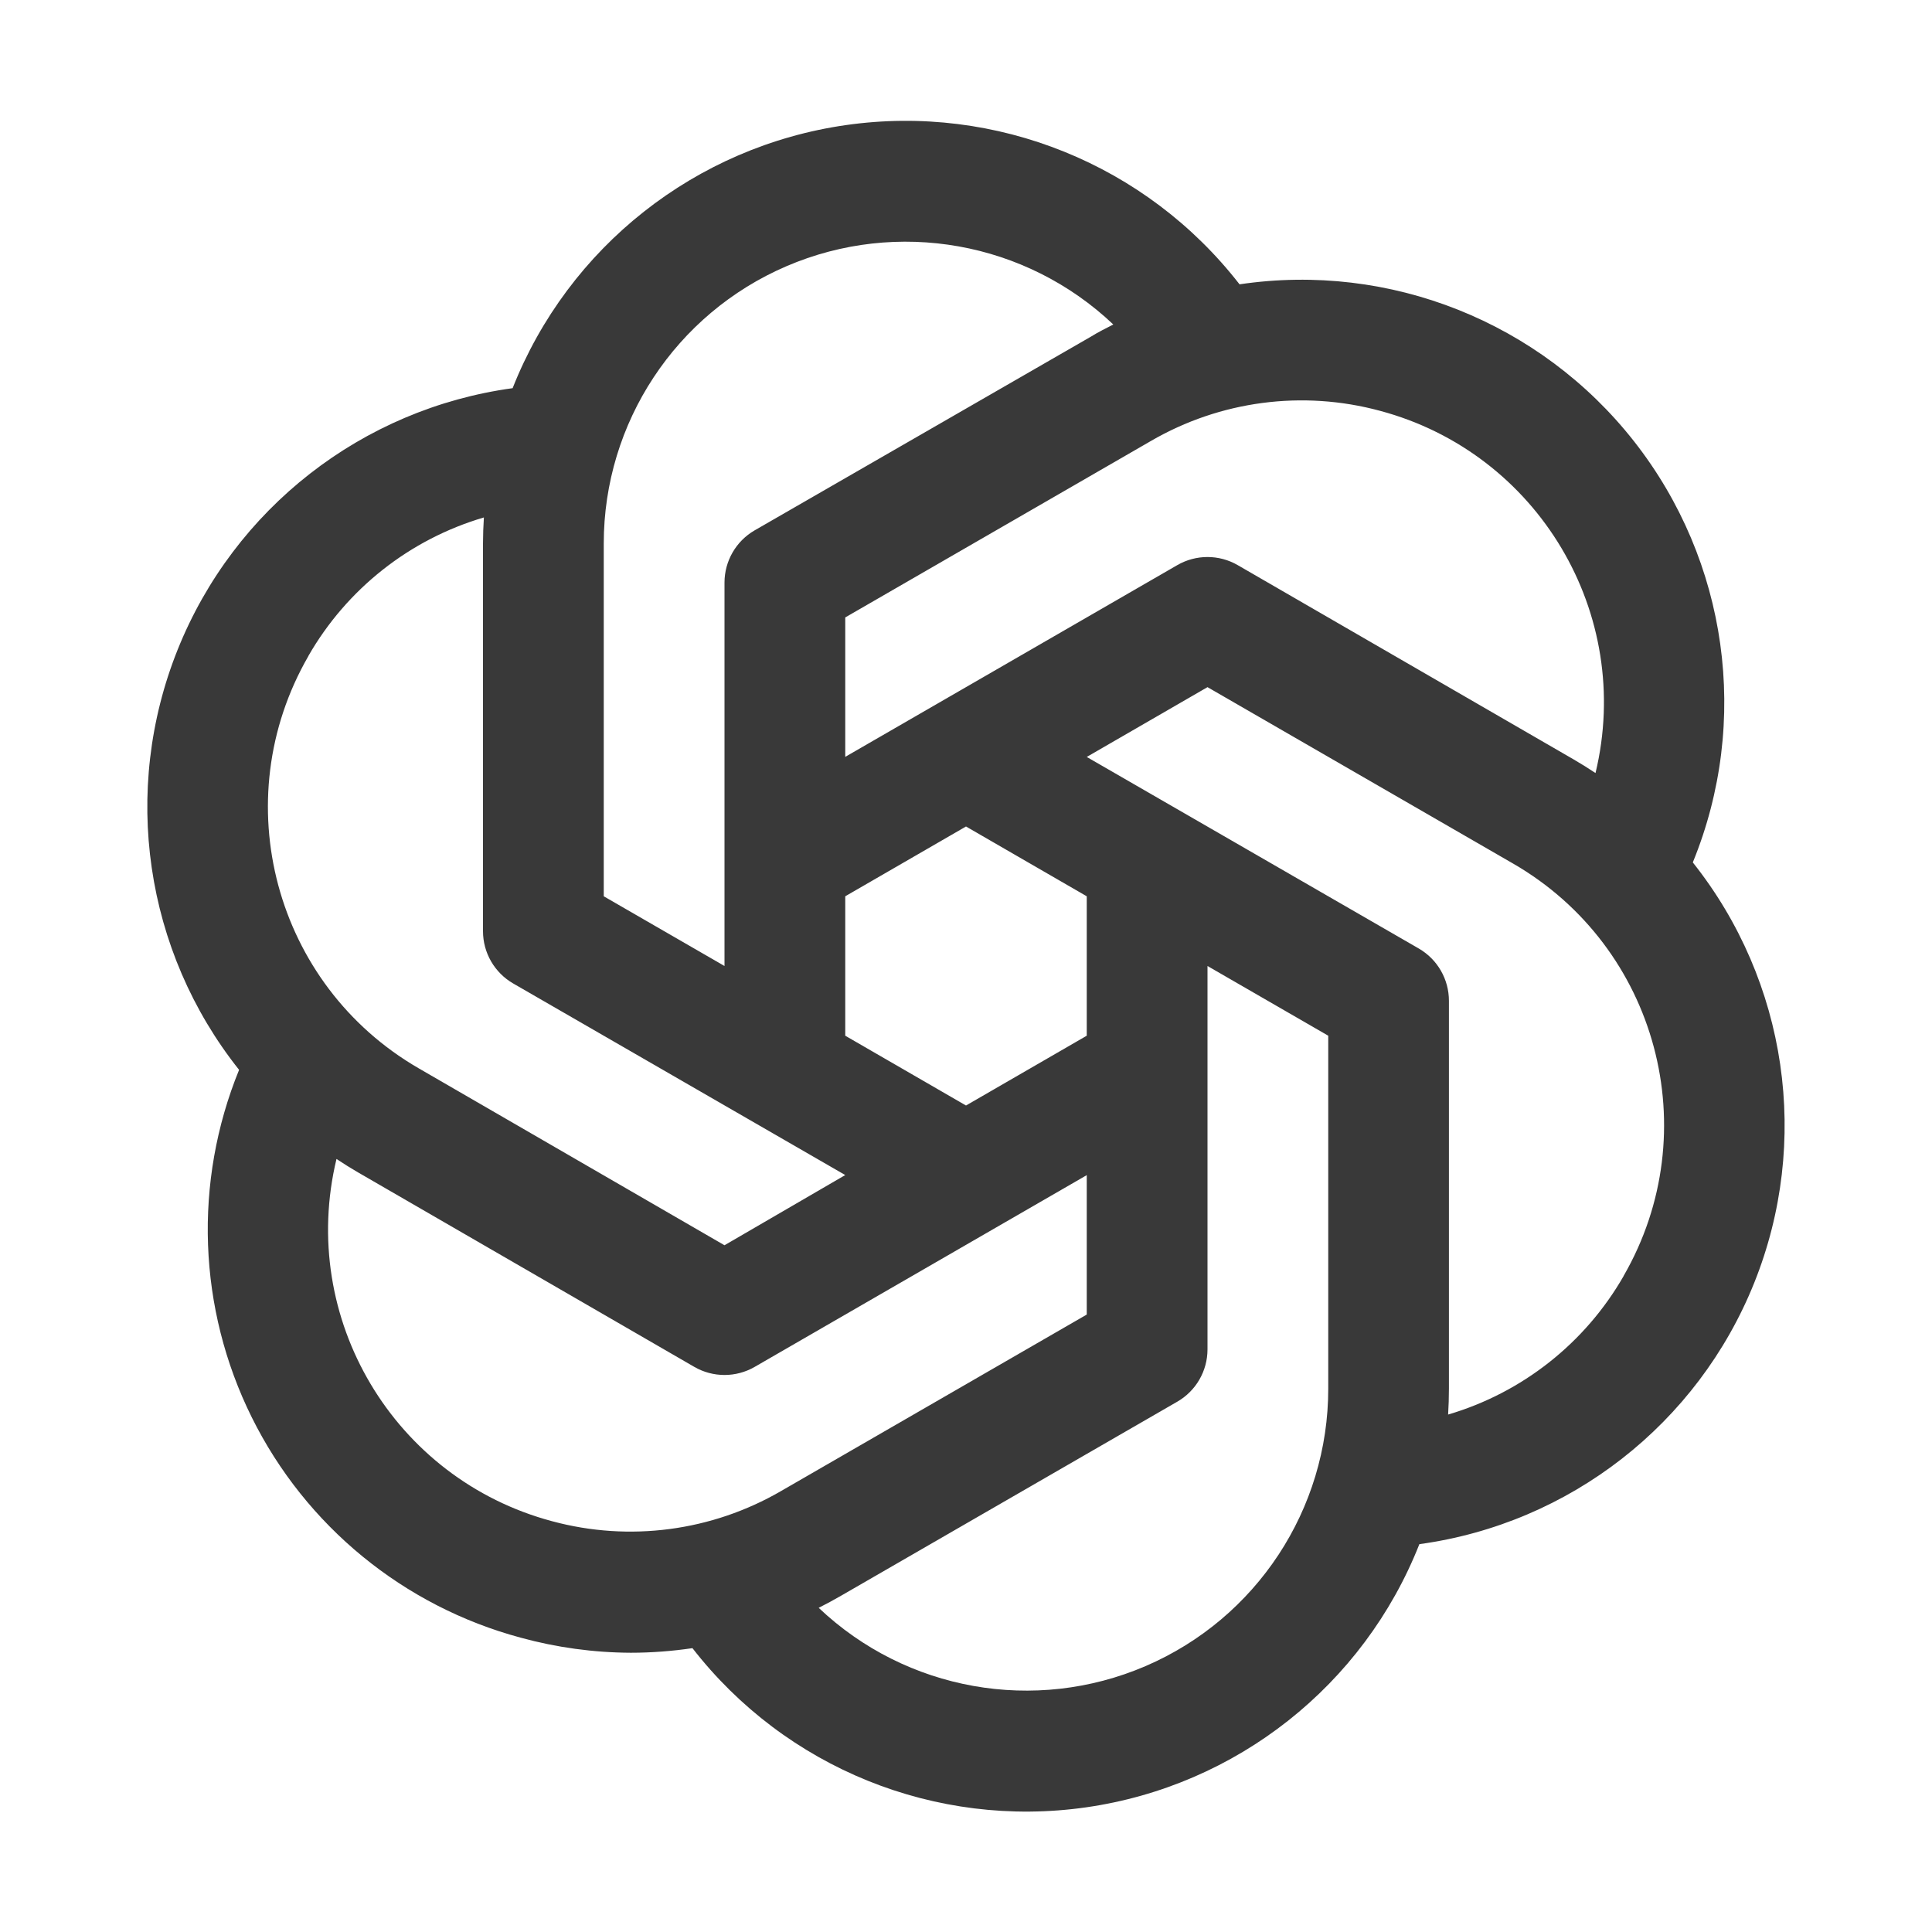
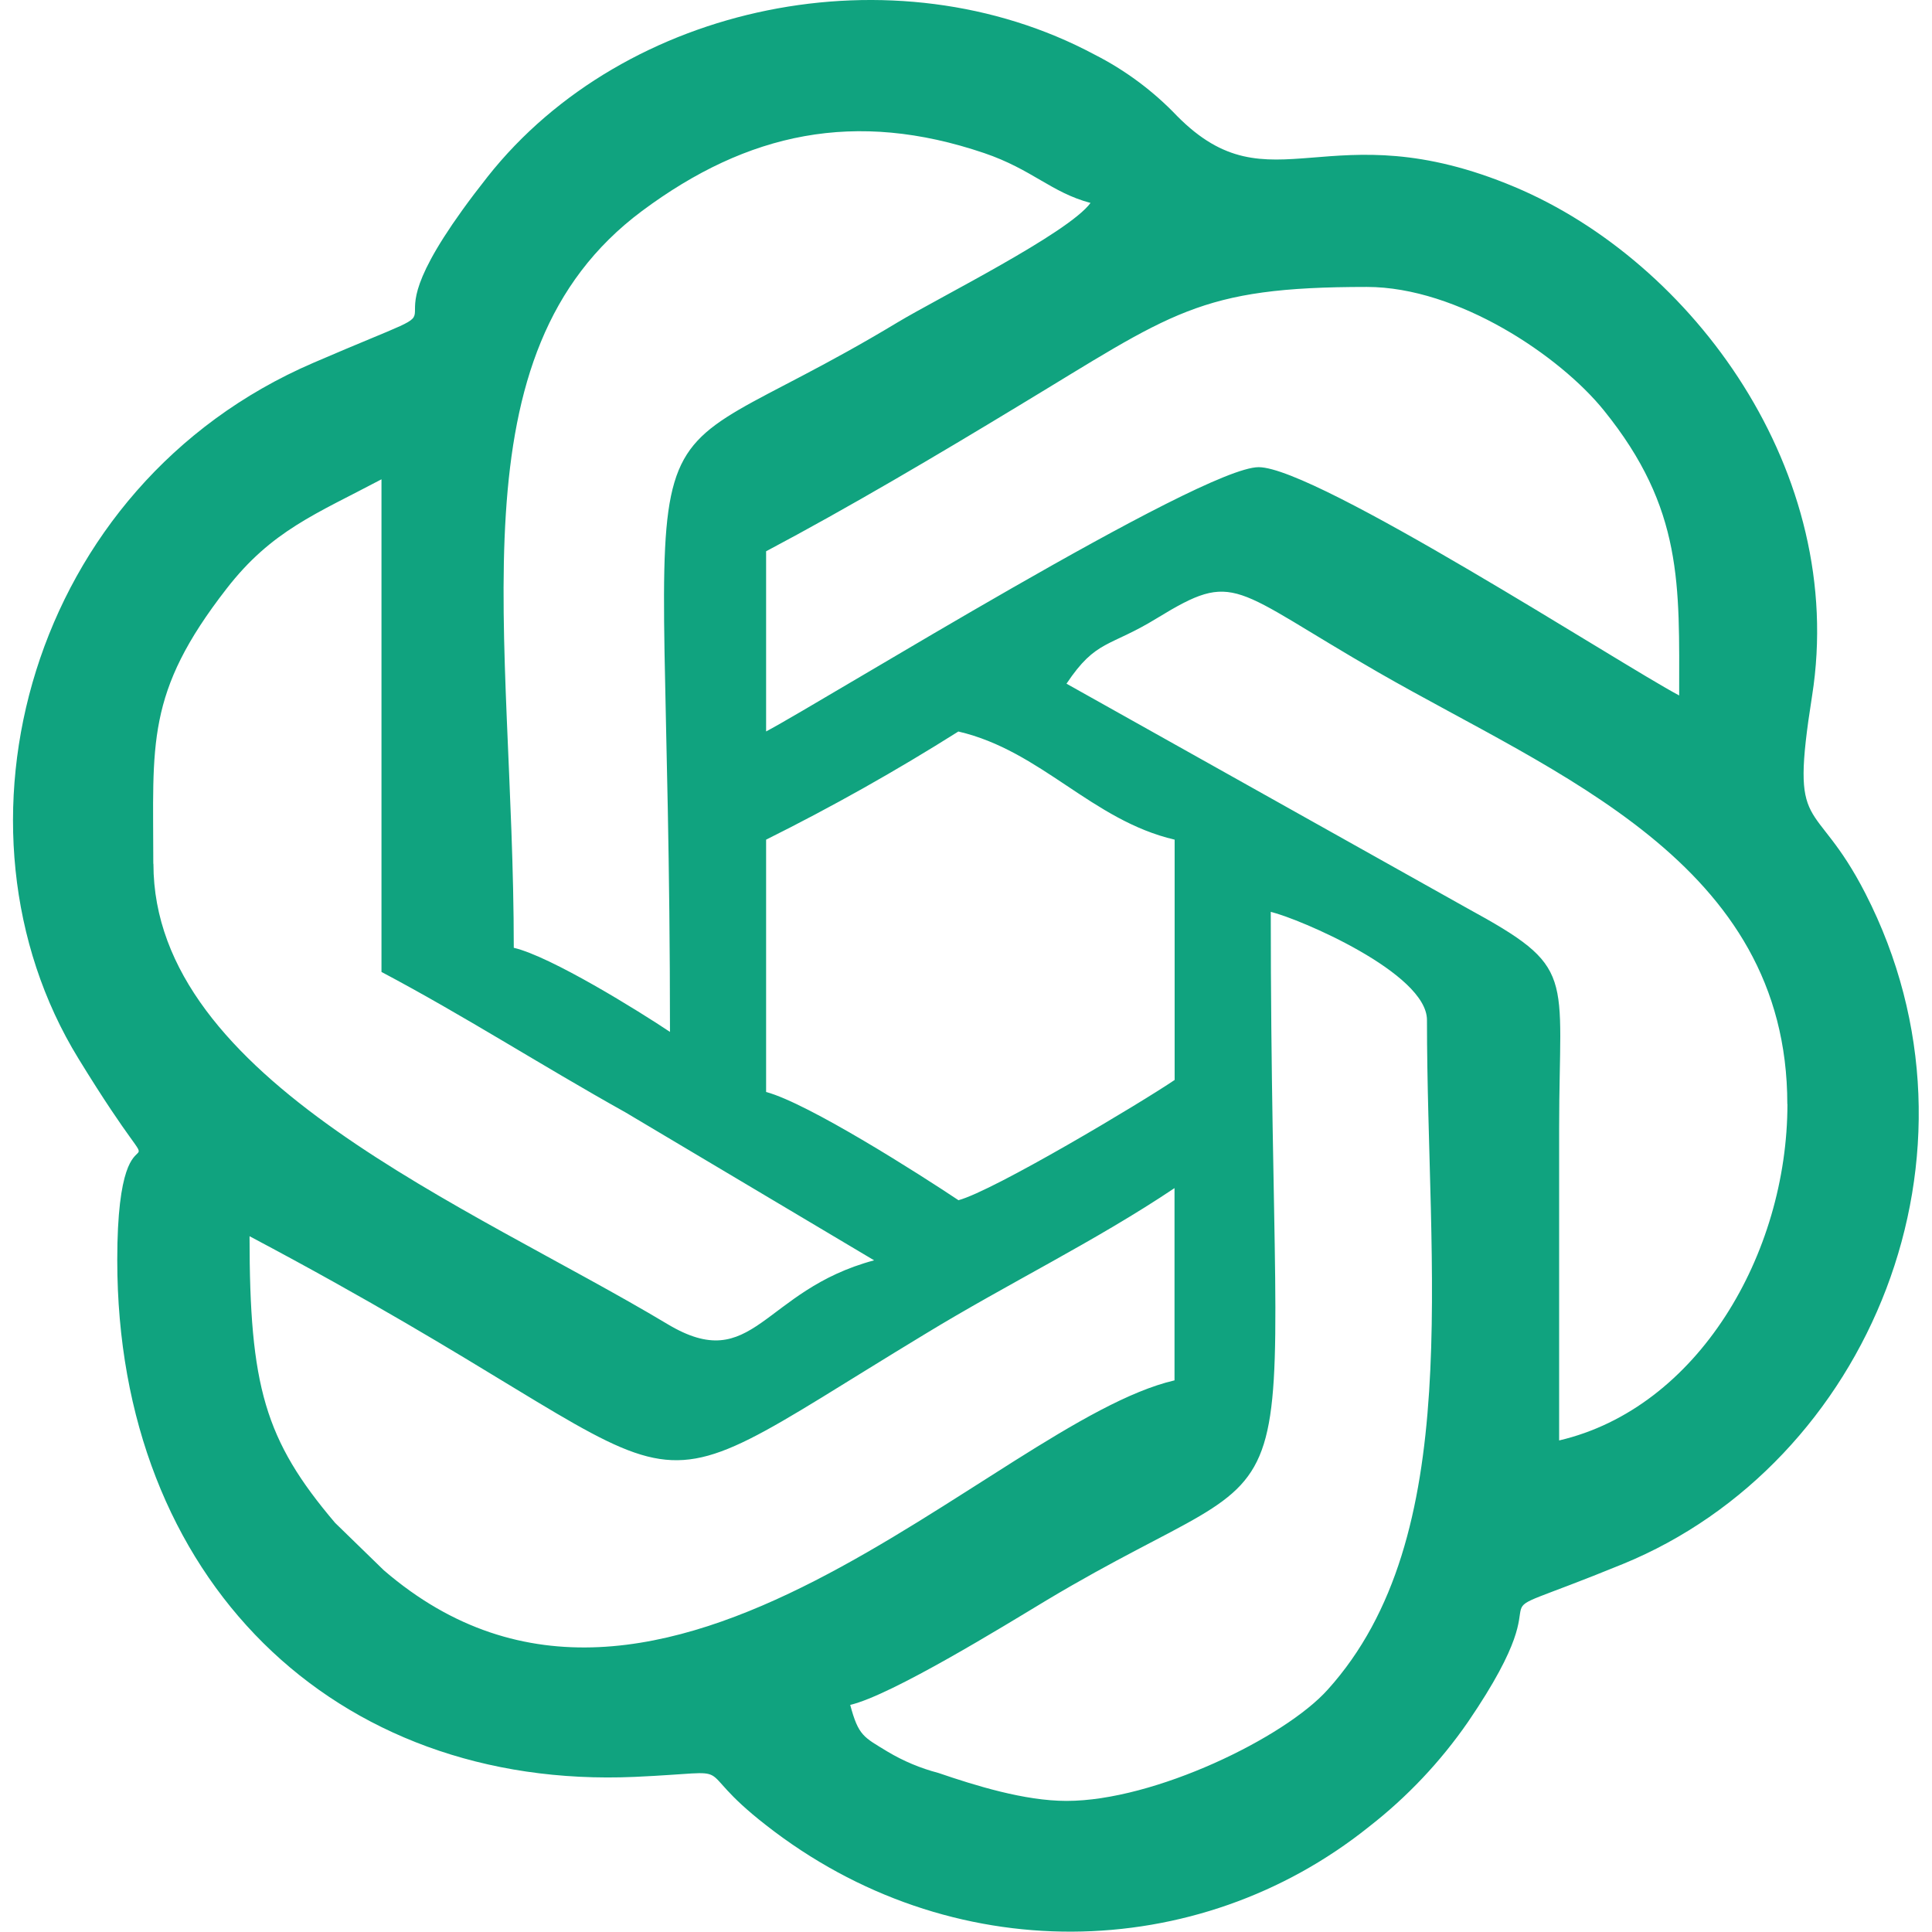
- <svg xmlns="http://www.w3.org/2000/svg" t="1772726126005" class="icon" viewBox="0 0 1024 1024" version="1.1" p-id="4352" width="200" height="200">
-   <path d="M897.28 456.96a224 224 0 0 0-240.299-306.261 224 224 0 0 0-385.28 55.04A224 224 0 0 0 126.72 567.04a224 224 0 0 0 149.291 300.971c18.987 5.205 38.613 7.893 58.325 7.979 10.965 0 21.888-0.853 32.683-2.432a224 224 0 0 0 385.28-55.125 224 224 0 0 0 144.981-361.259v-0.213z m-165.888-239.232a160 160 0 0 1 114.261 192c-3.84-2.56-7.68-4.949-11.648-7.253L656 299.52a32 32 0 0 0-32 0L448 401.152V327.253l162.005-93.525a159.019 159.019 0 0 1 121.387-16zM576 548.949l-64 36.992-64-36.992v-73.899l64-36.992 64 36.992v73.899z m-256-260.949a160 160 0 0 1 270.08-116.011c-3.968 2.048-7.979 4.011-11.947 6.485L400 281.088A32 32 0 0 0 384 308.779V512l-64-36.949V288z m-156.587 59.733a159.019 159.019 0 0 1 93.056-73.472A223.531 223.531 0 0 0 256 288v205.525a32 32 0 0 0 16 27.733l176 101.547-64 37.205-162.005-93.739A160 160 0 0 1 163.456 347.733z m129.195 458.539a160 160 0 0 1-114.261-192c3.84 2.56 7.68 4.949 11.648 7.253l178.005 102.955a32 32 0 0 0 32 0l176-101.632v73.899l-162.005 93.525a159.061 159.061 0 0 1-121.387 16zM704 736a160 160 0 0 1-270.08 116.181c4.011-2.005 7.979-4.181 11.989-6.485l178.091-102.784a32 32 0 0 0 16-27.691V512l64 36.949v187.051z m156.587-59.733a159.019 159.019 0 0 1-93.056 73.472 222.293 222.293 0 0 0 0.427-13.739v-205.525a32 32 0 0 0-15.957-27.733L576 401.195l64-36.992 162.005 93.525a160 160 0 0 1 58.539 218.539z" fill="#393939" p-id="4353" />
+ <svg xmlns="http://www.w3.org/2000/svg" t="1772947169247" class="icon" viewBox="0 0 1024 1024" version="1.1" p-id="8080" width="200" height="200">
+   <path d="M565.265 954.519c-22.29 0-48.401-8.152-67.952-14.839a103.425 103.425 0 0 1-26.875-11.272c-12.737-7.77-15.412-8.343-19.806-24.774 21.972-5.159 81.581-41.905 103.871-55.343 148.897-89.16 119.028-10.444 119.028-364.982 15.03 3.566 82.791 32.416 82.791 57.317 0 133.103 20.57 273.848-52.604 354.919-22.799 25.474-91.835 58.973-138.389 58.973z m-433.062-299.322c258.627 136.86 184.37 157.049 357.722 52.095 44.58-27.194 90.433-49.293 132.593-77.569v101.897c-95.528 22.226-272.319 227.039-419.051 100.687l-25.856-25.156c-37.32-43.943-45.344-72.41-45.344-151.89z m375.745-19.106c-19.934-13.31-79.48-51.331-101.897-57.317v-133.74a1158.312 1158.312 0 0 0 101.897-57.317c43.943 10.19 70.691 47.064 114.634 57.317v127.371c-17.832 12.1-95.847 58.718-114.634 63.749z m-426.693-178.319c0-63.686-4.267-90.306 38.848-145.776 23.946-30.887 47.509-39.612 82.091-57.954v261.111c44.134 23.373 83.874 49.038 129.345 74.448l131.765 78.397c-59.546 15.921-63.686 61.329-109.603 33.753-104.699-62.73-272.383-129.345-272.383-243.916z m866.123 127.371c0 79.543-47.573 161.188-121.002 178.319v-165.582c0-82.791 9.744-84.574-48.91-116.608L565.265 362.371c15.794-23.627 22.608-19.106 48.146-34.836 41.714-25.474 39.039-16.112 117.054 28.786 94.191 54.196 216.849 100.559 216.849 228.886z m-541.327-197.425v-95.528c43.752-23.182 90.688-50.948 133.357-76.805 82.154-49.547 95.528-63.303 185.006-63.303 48.465 0 102.534 36.747 125.652 65.405 42.224 52.222 39.931 92.662 39.931 151.126-31.079-16.495-192.394-121.002-222.899-121.002s-229.65 123.423-261.111 140.108z m-50.948 159.214c-16.367-10.954-63.112-39.995-82.791-44.58 0-168.321-33.881-314.606 67.952-390.52 56.043-41.714 113.169-53.814 181.376-30.696 25.474 8.661 35.537 20.889 56.362 26.429-11.782 16.049-80.69 50.312-102.279 63.303-154.565 93.236-120.62 7.451-120.62 376.063z m-292.953 121.002c0 169.149 115.143 280.853 274.294 273.848 59.801-2.675 26.812-7.706 69.417 25.474 97.821 76.741 228.822 73.748 319.638 1.019a251.94 251.94 0 0 0 52.604-55.661c58.209-85.275-10.954-45.599 81.963-83.619 130.237-53.241 199.399-217.359 128.645-355.429-27.448-53.56-40.249-28.85-28.276-104.699 18.724-118.582-63.176-230.032-157.622-269.772-98.904-41.587-129.091 12.737-178.893-37.574A161.889 161.889 0 0 0 580.104 28.914C474.004-27.766 331.285 1.529 258.428 93.682c-81.326 102.979 9.489 54.706-92.408 98.649C15.15 257.354-33.251 439.176 41.579 561.07c56.807 92.599 20.57 4.967 20.57 106.801z" fill="#10A37F" p-id="8081" />
</svg>
